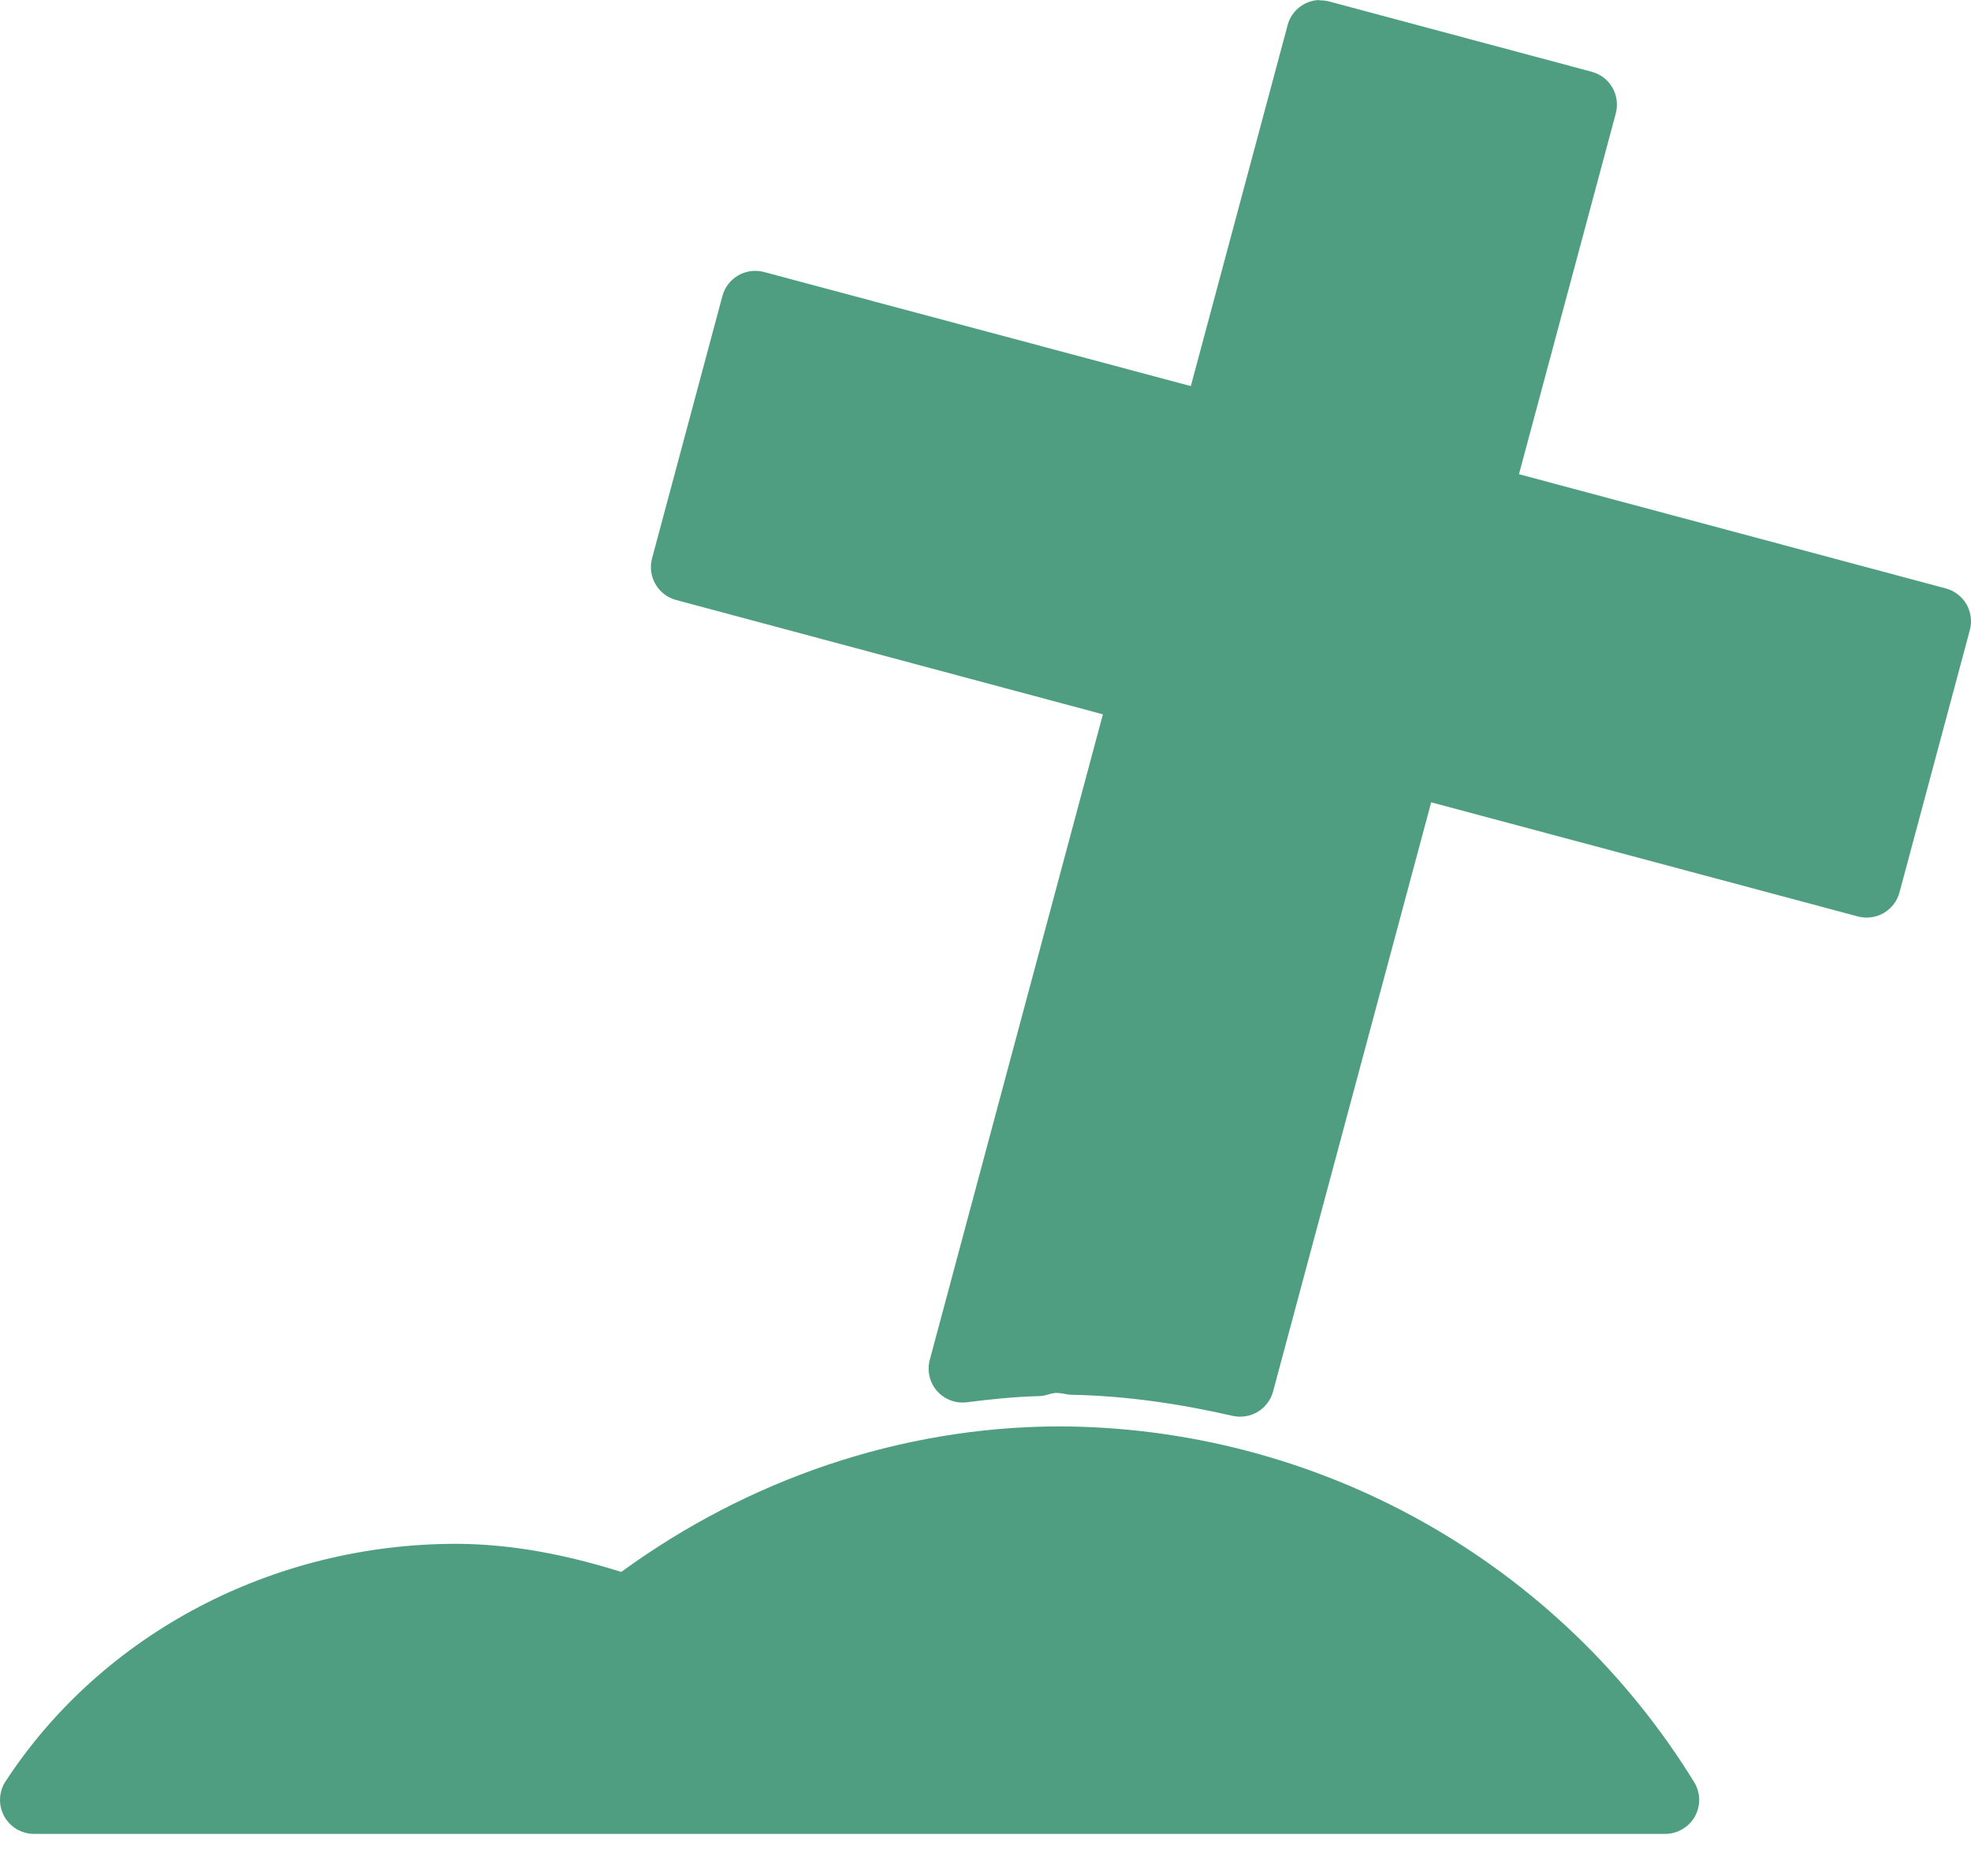
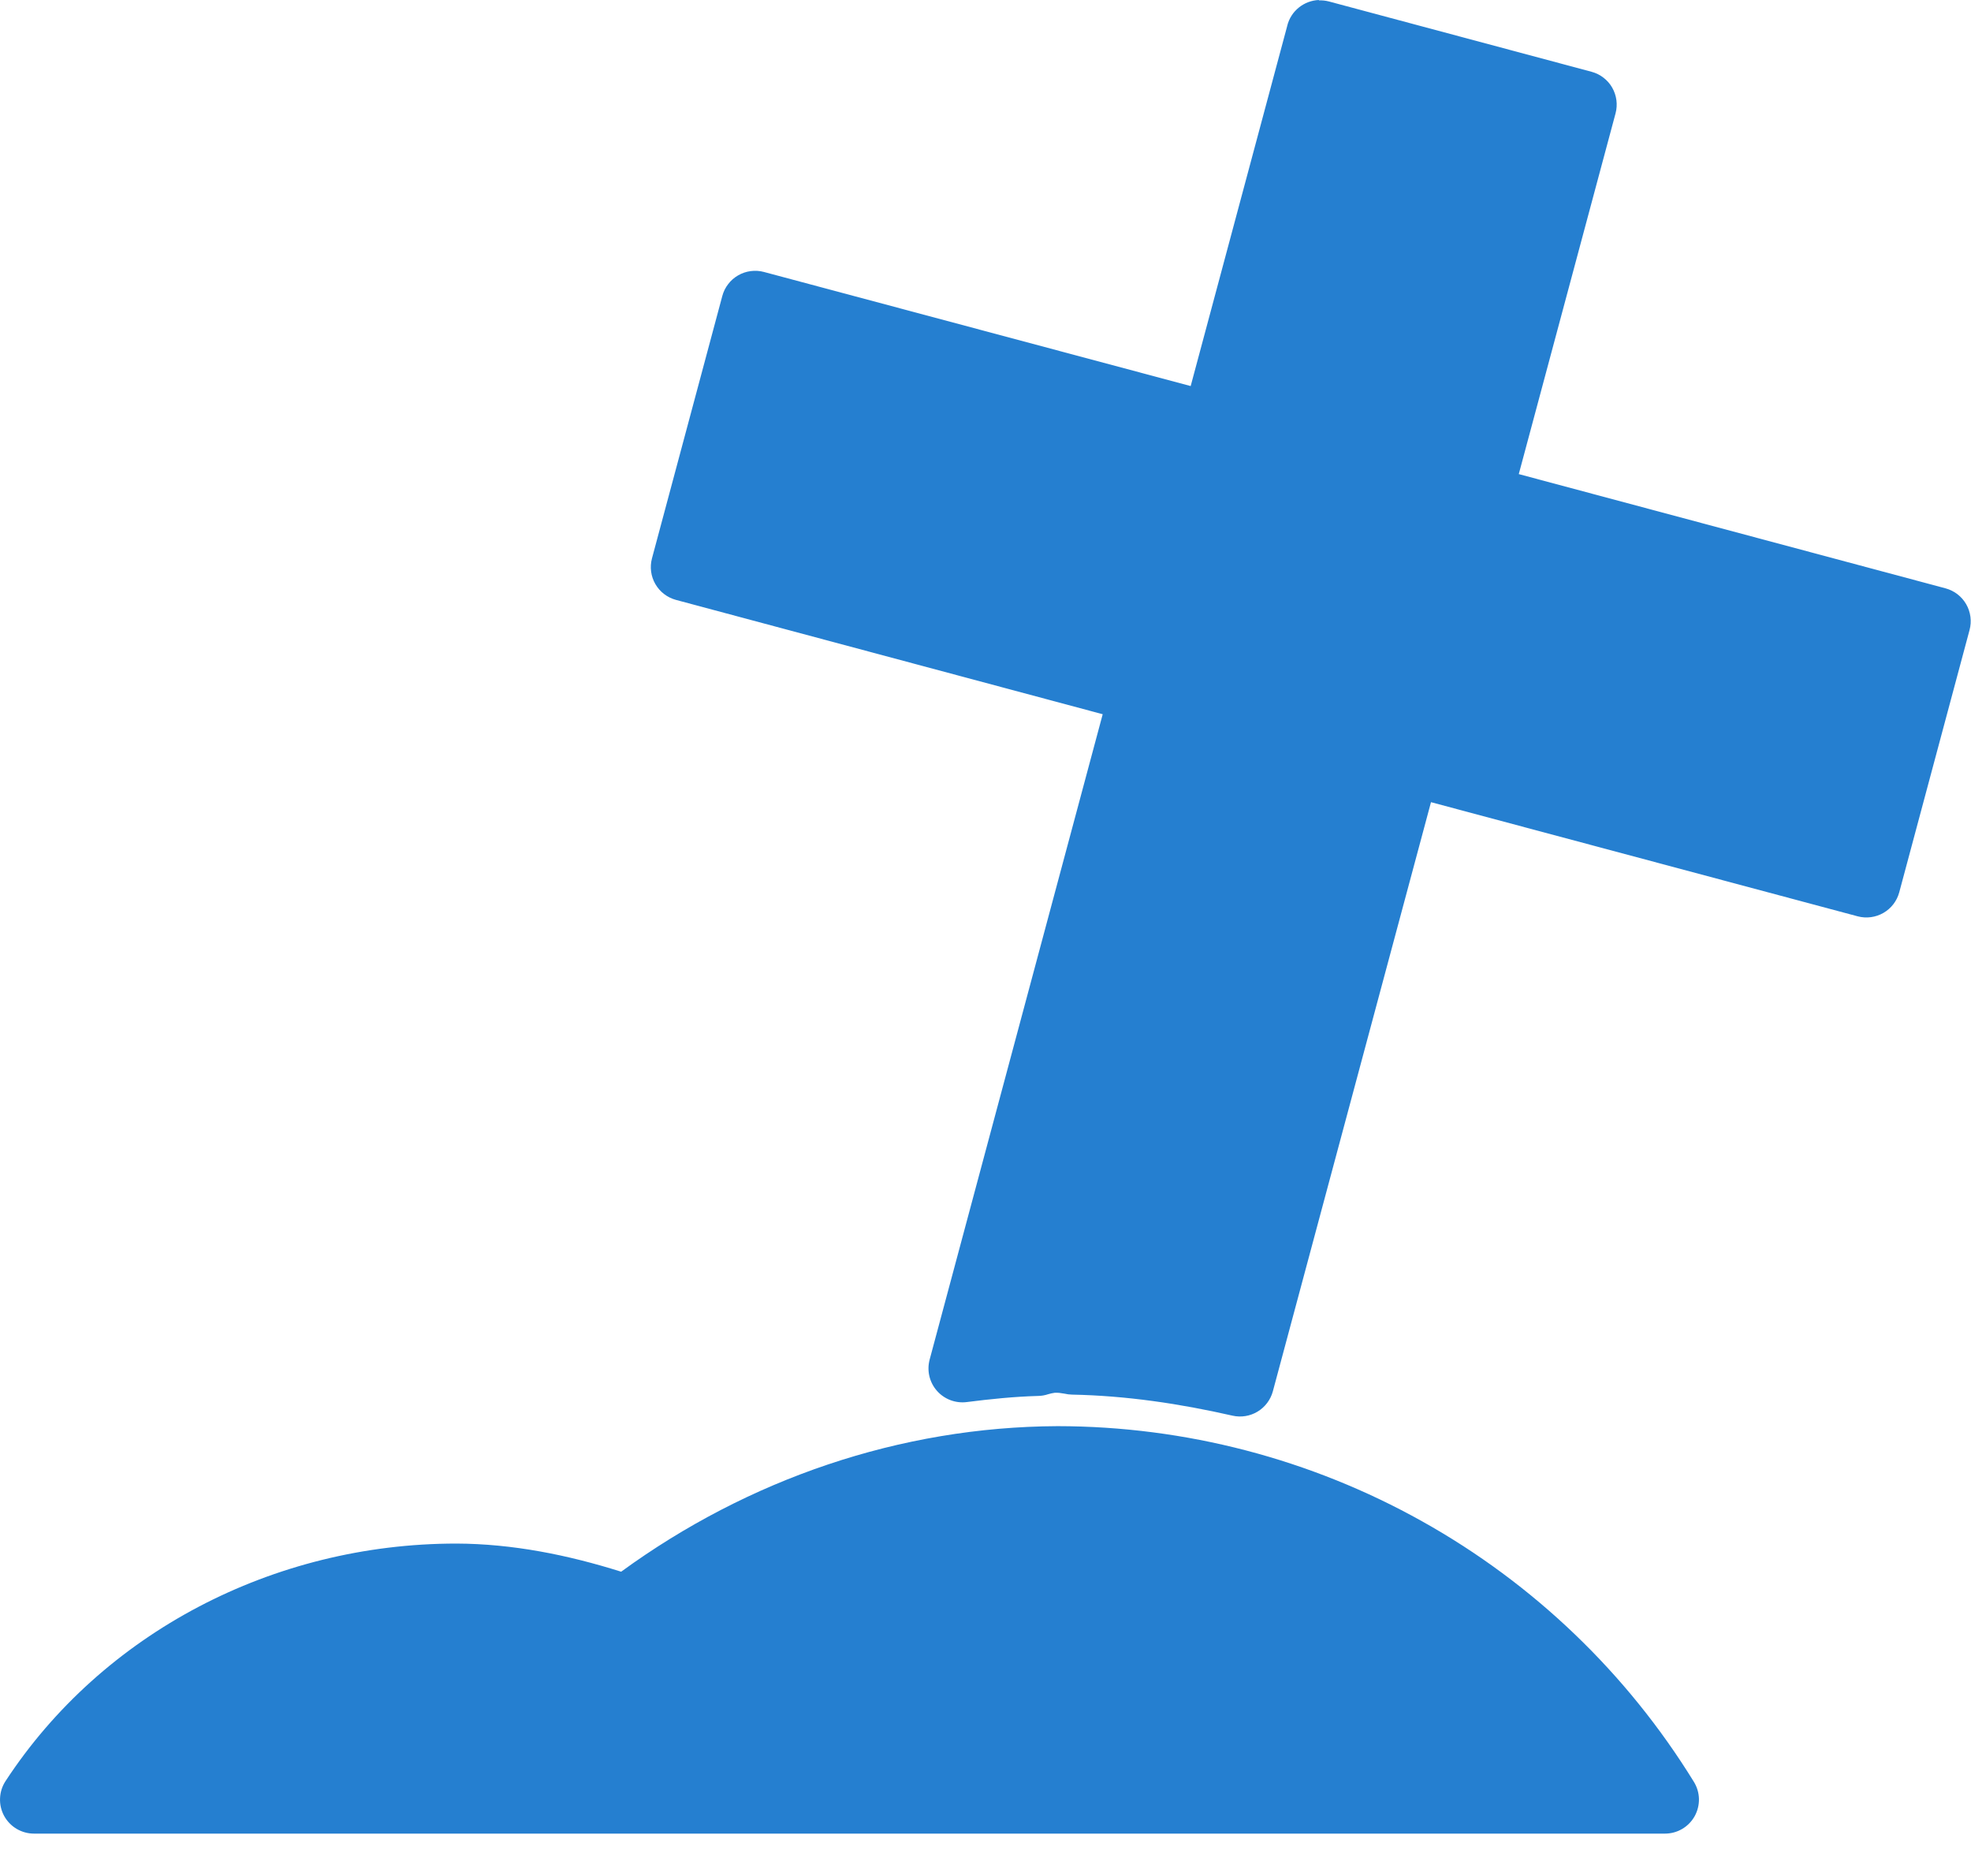
<svg xmlns="http://www.w3.org/2000/svg" width="41" height="39" viewBox="0 0 41 39" fill="none">
-   <path d="M27.439 0C27.287 0.006 27.141 0.061 27.023 0.156C26.904 0.251 26.82 0.382 26.782 0.53L26.779 0.544L24.771 8.03L15.893 5.657C15.804 5.633 15.71 5.627 15.618 5.639C15.526 5.651 15.437 5.681 15.356 5.727C15.276 5.774 15.205 5.836 15.149 5.909C15.092 5.983 15.051 6.067 15.027 6.157L13.563 11.615C13.515 11.795 13.541 11.988 13.635 12.149C13.728 12.311 13.882 12.429 14.063 12.478L22.942 14.856L19.341 28.28C19.311 28.392 19.309 28.51 19.335 28.623C19.361 28.736 19.415 28.841 19.491 28.928C19.568 29.015 19.665 29.082 19.773 29.123C19.882 29.164 19.999 29.178 20.114 29.163C20.609 29.1 21.099 29.05 21.589 29.036C21.664 29.036 21.738 29.023 21.809 29C21.853 28.986 21.898 28.976 21.944 28.97C21.952 28.97 21.96 28.97 21.969 28.97H22.002C22.051 28.97 22.098 28.984 22.146 28.988C22.197 29.001 22.25 29.007 22.303 29.008C23.431 29.03 24.544 29.196 25.642 29.446C25.82 29.486 26.007 29.456 26.163 29.362C26.319 29.268 26.433 29.117 26.481 28.942L29.771 16.686L38.648 19.06C38.829 19.108 39.022 19.082 39.183 18.989C39.345 18.895 39.464 18.742 39.512 18.561L40.976 13.104C41 13.014 41.006 12.92 40.994 12.828C40.982 12.736 40.952 12.648 40.906 12.567C40.859 12.487 40.798 12.416 40.724 12.36C40.65 12.303 40.566 12.262 40.477 12.238L31.597 9.862L33.611 2.359C33.635 2.269 33.641 2.176 33.629 2.084C33.617 1.992 33.587 1.903 33.541 1.823C33.495 1.742 33.433 1.672 33.359 1.615C33.285 1.559 33.201 1.517 33.112 1.493L27.65 0.031C27.581 0.013 27.51 0.005 27.439 0.008V0ZM22.002 29.665C18.726 29.679 15.566 30.767 12.923 32.692C11.813 32.343 10.665 32.111 9.496 32.107C9.495 32.107 9.494 32.107 9.493 32.107C5.68 32.107 2.129 33.97 0.115 37.048C0.045 37.154 0.006 37.277 0.001 37.404C-0.005 37.531 0.025 37.657 0.085 37.769C0.146 37.881 0.235 37.974 0.344 38.04C0.454 38.105 0.578 38.139 0.706 38.14H34.639C34.764 38.14 34.888 38.106 34.996 38.042C35.105 37.979 35.195 37.888 35.256 37.778C35.317 37.668 35.348 37.544 35.346 37.419C35.343 37.293 35.307 37.17 35.241 37.063C33.85 34.804 31.903 32.938 29.586 31.643C27.27 30.348 24.659 29.667 22.004 29.665C22.003 29.665 22.002 29.665 22.002 29.665Z" fill="#4F9E81" />
+   <path d="M27.435 0C27.283 0.006 27.137 0.061 27.019 0.156C26.9 0.251 26.816 0.382 26.778 0.53L26.775 0.544L24.768 8.029L15.891 5.656C15.802 5.632 15.708 5.626 15.616 5.638C15.524 5.65 15.435 5.68 15.354 5.727C15.274 5.773 15.203 5.835 15.147 5.909C15.09 5.982 15.049 6.066 15.025 6.156L13.562 11.613C13.514 11.794 13.539 11.986 13.633 12.148C13.726 12.309 13.88 12.427 14.06 12.476L22.938 14.854L19.338 28.276C19.308 28.389 19.306 28.506 19.332 28.619C19.359 28.732 19.412 28.837 19.489 28.924C19.565 29.011 19.662 29.078 19.77 29.119C19.879 29.16 19.996 29.174 20.111 29.159C20.606 29.096 21.096 29.046 21.585 29.032C21.66 29.032 21.735 29.019 21.806 28.995C21.85 28.982 21.895 28.972 21.94 28.966C21.949 28.966 21.957 28.966 21.966 28.966H21.998C22.048 28.966 22.094 28.98 22.142 28.984C22.194 28.996 22.247 29.003 22.299 29.004C23.427 29.026 24.54 29.192 25.639 29.442C25.816 29.482 26.003 29.452 26.159 29.358C26.315 29.264 26.429 29.113 26.477 28.937L29.767 16.683L38.643 19.057C38.824 19.105 39.016 19.079 39.178 18.986C39.34 18.893 39.458 18.739 39.507 18.559L40.97 13.102C40.994 13.012 41 12.919 40.988 12.827C40.976 12.735 40.946 12.646 40.9 12.566C40.853 12.485 40.792 12.415 40.718 12.358C40.645 12.302 40.56 12.26 40.471 12.236L31.593 9.86L33.606 2.358C33.63 2.269 33.636 2.175 33.624 2.083C33.612 1.991 33.582 1.903 33.536 1.822C33.49 1.742 33.428 1.671 33.354 1.615C33.281 1.558 33.197 1.517 33.107 1.493L27.646 0.031C27.577 0.013 27.506 0.005 27.435 0.008V0ZM21.998 29.66C18.723 29.675 15.563 30.762 12.921 32.687C11.811 32.338 10.664 32.106 9.494 32.102C9.493 32.102 9.492 32.102 9.492 32.102C5.679 32.102 2.129 33.965 0.115 37.042C0.045 37.149 0.006 37.272 0.001 37.399C-0.005 37.526 0.025 37.652 0.085 37.764C0.146 37.876 0.235 37.969 0.344 38.034C0.454 38.099 0.578 38.134 0.706 38.134H34.634C34.76 38.134 34.883 38.101 34.992 38.037C35.1 37.974 35.19 37.882 35.251 37.773C35.312 37.663 35.343 37.539 35.341 37.413C35.338 37.288 35.302 37.165 35.236 37.058C33.845 34.799 31.899 32.933 29.582 31.639C27.266 30.344 24.656 29.663 22.001 29.66C22 29.66 21.999 29.66 21.998 29.66Z" fill="#257FD0" />
</svg>
